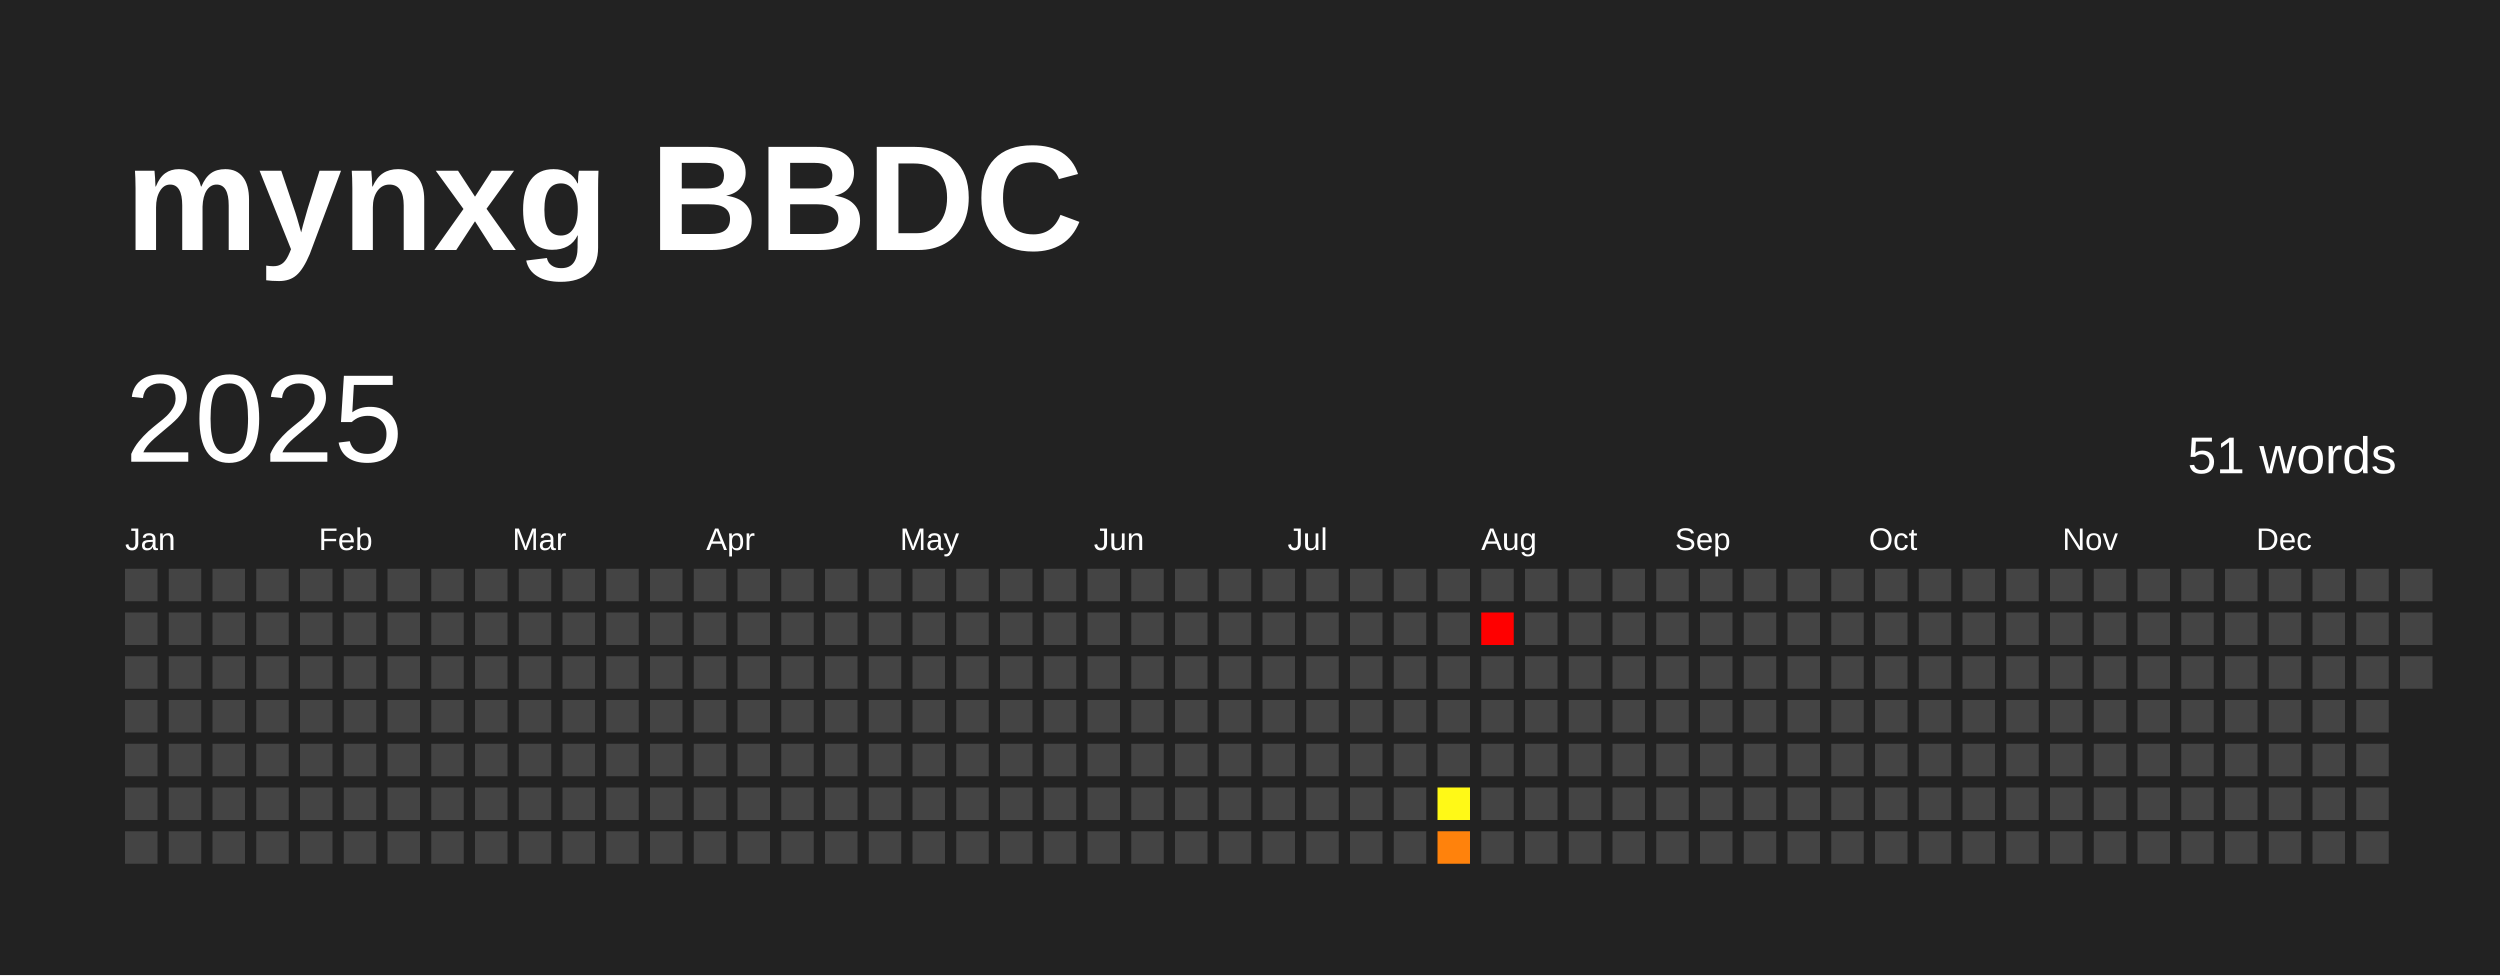
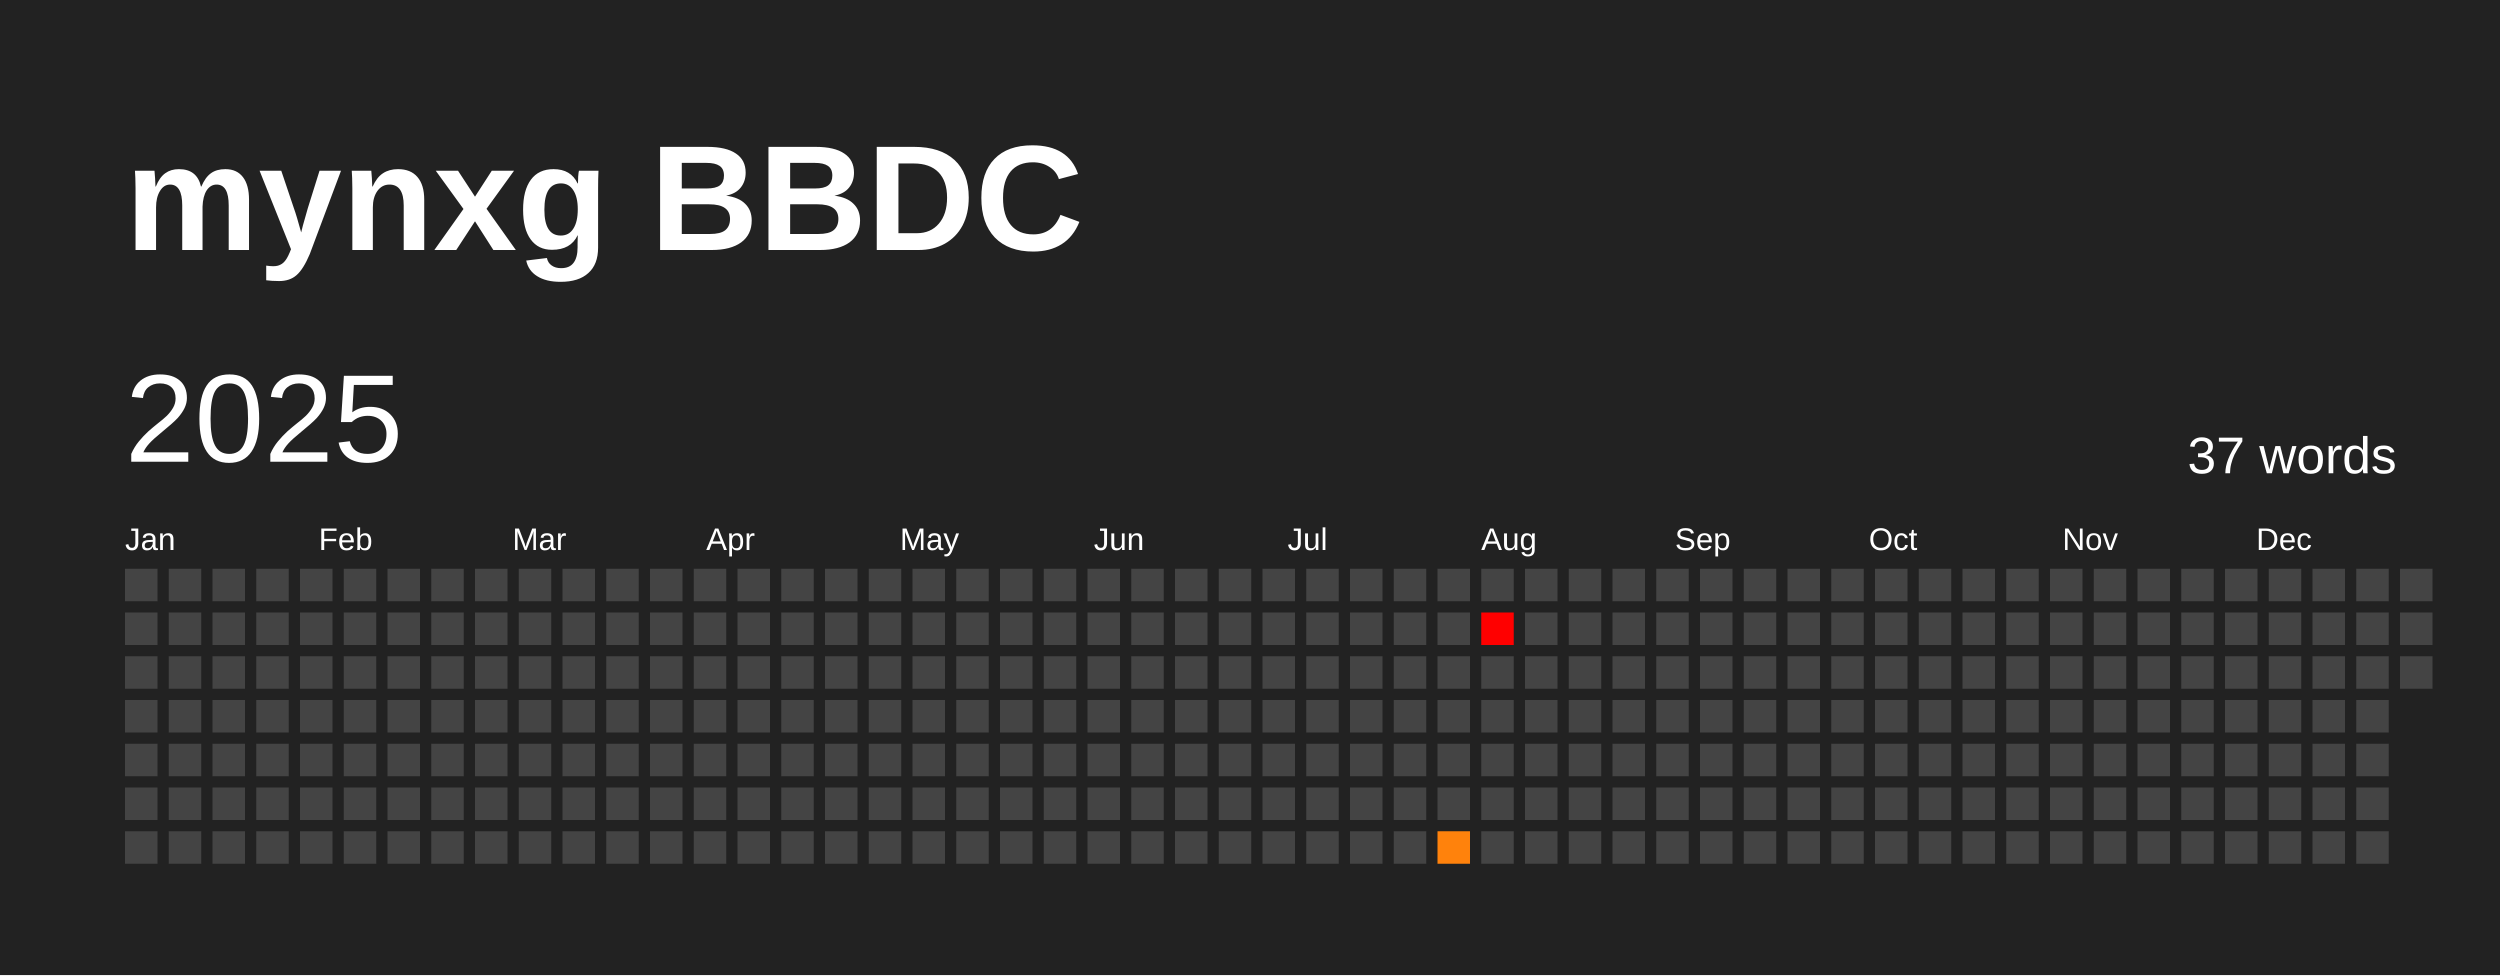
<svg xmlns="http://www.w3.org/2000/svg" baseProfile="full" height="78mm" version="1.1" viewBox="0,0,200,78" width="200mm">
  <defs />
  <rect fill="#222222" height="78" width="200" x="0" y="0" />
  <text fill="#FFFFFF" style="font-size:12px; font-family:Arial; font-weight:bold;" x="10" y="20">mynxg BBDC</text>
  <text dominant-baseline="hanging" fill="#FFFFFF" style="font-size:10.0px; font-family:Arial;" x="10" y="30">2025</text>
-   <text dominant-baseline="hanging" fill="#FFFFFF" style="font-size:4.125px; font-family:Arial;" x="175" y="35">51 words</text>
+   <text dominant-baseline="hanging" fill="#FFFFFF" style="font-size:4.125px; font-family:Arial;" x="175" y="35">37 words</text>
  <text fill="#FFFFFF" style="font-size:2.5px; font-family:Arial" x="10.0" y="44">Jan</text>
  <text fill="#FFFFFF" style="font-size:2.5px; font-family:Arial" x="25.5" y="44">Feb</text>
  <text fill="#FFFFFF" style="font-size:2.5px; font-family:Arial" x="41.0" y="44">Mar</text>
  <text fill="#FFFFFF" style="font-size:2.5px; font-family:Arial" x="56.5" y="44">Apr</text>
  <text fill="#FFFFFF" style="font-size:2.5px; font-family:Arial" x="72.0" y="44">May</text>
  <text fill="#FFFFFF" style="font-size:2.5px; font-family:Arial" x="87.5" y="44">Jun</text>
  <text fill="#FFFFFF" style="font-size:2.5px; font-family:Arial" x="103.0" y="44">Jul</text>
  <text fill="#FFFFFF" style="font-size:2.5px; font-family:Arial" x="118.5" y="44">Aug</text>
  <text fill="#FFFFFF" style="font-size:2.5px; font-family:Arial" x="134.0" y="44">Sep</text>
  <text fill="#FFFFFF" style="font-size:2.5px; font-family:Arial" x="149.5" y="44">Oct</text>
  <text fill="#FFFFFF" style="font-size:2.5px; font-family:Arial" x="165.0" y="44">Nov</text>
  <text fill="#FFFFFF" style="font-size:2.5px; font-family:Arial" x="180.5" y="44">Dec</text>
  <rect fill="#444444" height="2.6" width="2.6" x="10.0" y="45.5" />
  <rect fill="#444444" height="2.6" width="2.6" x="10.0" y="49.0" />
  <rect fill="#444444" height="2.6" width="2.6" x="10.0" y="52.5" />
  <rect fill="#444444" height="2.6" width="2.6" x="10.0" y="56.0" />
  <rect fill="#444444" height="2.6" width="2.6" x="10.0" y="59.5" />
  <rect fill="#444444" height="2.6" width="2.6" x="10.0" y="63.0" />
  <rect fill="#444444" height="2.6" width="2.6" x="10.0" y="66.5" />
  <rect fill="#444444" height="2.6" width="2.6" x="13.5" y="45.5" />
  <rect fill="#444444" height="2.6" width="2.6" x="13.5" y="49.0" />
  <rect fill="#444444" height="2.6" width="2.6" x="13.5" y="52.5" />
  <rect fill="#444444" height="2.6" width="2.6" x="13.5" y="56.0" />
  <rect fill="#444444" height="2.6" width="2.6" x="13.5" y="59.5" />
  <rect fill="#444444" height="2.6" width="2.6" x="13.5" y="63.0" />
  <rect fill="#444444" height="2.6" width="2.6" x="13.5" y="66.5" />
  <rect fill="#444444" height="2.6" width="2.6" x="17.0" y="45.5" />
  <rect fill="#444444" height="2.6" width="2.6" x="17.0" y="49.0" />
  <rect fill="#444444" height="2.6" width="2.6" x="17.0" y="52.5" />
  <rect fill="#444444" height="2.6" width="2.6" x="17.0" y="56.0" />
  <rect fill="#444444" height="2.6" width="2.6" x="17.0" y="59.5" />
  <rect fill="#444444" height="2.6" width="2.6" x="17.0" y="63.0" />
  <rect fill="#444444" height="2.6" width="2.6" x="17.0" y="66.5" />
  <rect fill="#444444" height="2.6" width="2.6" x="20.5" y="45.5" />
  <rect fill="#444444" height="2.6" width="2.6" x="20.5" y="49.0" />
  <rect fill="#444444" height="2.6" width="2.6" x="20.5" y="52.5" />
  <rect fill="#444444" height="2.6" width="2.6" x="20.5" y="56.0" />
  <rect fill="#444444" height="2.6" width="2.6" x="20.5" y="59.5" />
  <rect fill="#444444" height="2.6" width="2.6" x="20.5" y="63.0" />
  <rect fill="#444444" height="2.6" width="2.6" x="20.5" y="66.5" />
  <rect fill="#444444" height="2.6" width="2.6" x="24.0" y="45.5" />
  <rect fill="#444444" height="2.6" width="2.6" x="24.0" y="49.0" />
  <rect fill="#444444" height="2.6" width="2.6" x="24.0" y="52.5" />
  <rect fill="#444444" height="2.6" width="2.6" x="24.0" y="56.0" />
  <rect fill="#444444" height="2.6" width="2.6" x="24.0" y="59.5" />
  <rect fill="#444444" height="2.6" width="2.6" x="24.0" y="63.0" />
  <rect fill="#444444" height="2.6" width="2.6" x="24.0" y="66.5" />
  <rect fill="#444444" height="2.6" width="2.6" x="27.5" y="45.5" />
  <rect fill="#444444" height="2.6" width="2.6" x="27.5" y="49.0" />
  <rect fill="#444444" height="2.6" width="2.6" x="27.5" y="52.5" />
  <rect fill="#444444" height="2.6" width="2.6" x="27.5" y="56.0" />
  <rect fill="#444444" height="2.6" width="2.6" x="27.5" y="59.5" />
  <rect fill="#444444" height="2.6" width="2.6" x="27.5" y="63.0" />
  <rect fill="#444444" height="2.6" width="2.6" x="27.5" y="66.5" />
  <rect fill="#444444" height="2.6" width="2.6" x="31.0" y="45.5" />
  <rect fill="#444444" height="2.6" width="2.6" x="31.0" y="49.0" />
  <rect fill="#444444" height="2.6" width="2.6" x="31.0" y="52.5" />
  <rect fill="#444444" height="2.6" width="2.6" x="31.0" y="56.0" />
  <rect fill="#444444" height="2.6" width="2.6" x="31.0" y="59.5" />
  <rect fill="#444444" height="2.6" width="2.6" x="31.0" y="63.0" />
  <rect fill="#444444" height="2.6" width="2.6" x="31.0" y="66.5" />
  <rect fill="#444444" height="2.6" width="2.6" x="34.5" y="45.5" />
  <rect fill="#444444" height="2.6" width="2.6" x="34.5" y="49.0" />
  <rect fill="#444444" height="2.6" width="2.6" x="34.5" y="52.5" />
  <rect fill="#444444" height="2.6" width="2.6" x="34.5" y="56.0" />
  <rect fill="#444444" height="2.6" width="2.6" x="34.5" y="59.5" />
  <rect fill="#444444" height="2.6" width="2.6" x="34.5" y="63.0" />
  <rect fill="#444444" height="2.6" width="2.6" x="34.5" y="66.5" />
  <rect fill="#444444" height="2.6" width="2.6" x="38.0" y="45.5" />
  <rect fill="#444444" height="2.6" width="2.6" x="38.0" y="49.0" />
  <rect fill="#444444" height="2.6" width="2.6" x="38.0" y="52.5" />
  <rect fill="#444444" height="2.6" width="2.6" x="38.0" y="56.0" />
  <rect fill="#444444" height="2.6" width="2.6" x="38.0" y="59.5" />
  <rect fill="#444444" height="2.6" width="2.6" x="38.0" y="63.0" />
  <rect fill="#444444" height="2.6" width="2.6" x="38.0" y="66.5" />
  <rect fill="#444444" height="2.6" width="2.6" x="41.5" y="45.5" />
  <rect fill="#444444" height="2.6" width="2.6" x="41.5" y="49.0" />
  <rect fill="#444444" height="2.6" width="2.6" x="41.5" y="52.5" />
  <rect fill="#444444" height="2.6" width="2.6" x="41.5" y="56.0" />
  <rect fill="#444444" height="2.6" width="2.6" x="41.5" y="59.5" />
  <rect fill="#444444" height="2.6" width="2.6" x="41.5" y="63.0" />
  <rect fill="#444444" height="2.6" width="2.6" x="41.5" y="66.5" />
  <rect fill="#444444" height="2.6" width="2.6" x="45.0" y="45.5" />
  <rect fill="#444444" height="2.6" width="2.6" x="45.0" y="49.0" />
  <rect fill="#444444" height="2.6" width="2.6" x="45.0" y="52.5" />
  <rect fill="#444444" height="2.6" width="2.6" x="45.0" y="56.0" />
  <rect fill="#444444" height="2.6" width="2.6" x="45.0" y="59.5" />
  <rect fill="#444444" height="2.6" width="2.6" x="45.0" y="63.0" />
  <rect fill="#444444" height="2.6" width="2.6" x="45.0" y="66.5" />
  <rect fill="#444444" height="2.6" width="2.6" x="48.5" y="45.5" />
  <rect fill="#444444" height="2.6" width="2.6" x="48.5" y="49.0" />
  <rect fill="#444444" height="2.6" width="2.6" x="48.5" y="52.5" />
  <rect fill="#444444" height="2.6" width="2.6" x="48.5" y="56.0" />
  <rect fill="#444444" height="2.6" width="2.6" x="48.5" y="59.5" />
  <rect fill="#444444" height="2.6" width="2.6" x="48.5" y="63.0" />
  <rect fill="#444444" height="2.6" width="2.6" x="48.5" y="66.5" />
  <rect fill="#444444" height="2.6" width="2.6" x="52.0" y="45.5" />
  <rect fill="#444444" height="2.6" width="2.6" x="52.0" y="49.0" />
  <rect fill="#444444" height="2.6" width="2.6" x="52.0" y="52.5" />
  <rect fill="#444444" height="2.6" width="2.6" x="52.0" y="56.0" />
  <rect fill="#444444" height="2.6" width="2.6" x="52.0" y="59.5" />
  <rect fill="#444444" height="2.6" width="2.6" x="52.0" y="63.0" />
  <rect fill="#444444" height="2.6" width="2.6" x="52.0" y="66.5" />
  <rect fill="#444444" height="2.6" width="2.6" x="55.5" y="45.5" />
  <rect fill="#444444" height="2.6" width="2.6" x="55.5" y="49.0" />
  <rect fill="#444444" height="2.6" width="2.6" x="55.5" y="52.5" />
  <rect fill="#444444" height="2.6" width="2.6" x="55.5" y="56.0" />
  <rect fill="#444444" height="2.6" width="2.6" x="55.5" y="59.5" />
  <rect fill="#444444" height="2.6" width="2.6" x="55.5" y="63.0" />
  <rect fill="#444444" height="2.6" width="2.6" x="55.5" y="66.5" />
  <rect fill="#444444" height="2.6" width="2.6" x="59.0" y="45.5" />
  <rect fill="#444444" height="2.6" width="2.6" x="59.0" y="49.0" />
  <rect fill="#444444" height="2.6" width="2.6" x="59.0" y="52.5" />
  <rect fill="#444444" height="2.6" width="2.6" x="59.0" y="56.0" />
  <rect fill="#444444" height="2.6" width="2.6" x="59.0" y="59.5" />
  <rect fill="#444444" height="2.6" width="2.6" x="59.0" y="63.0" />
  <rect fill="#444444" height="2.6" width="2.6" x="59.0" y="66.5" />
  <rect fill="#444444" height="2.6" width="2.6" x="62.5" y="45.5" />
  <rect fill="#444444" height="2.6" width="2.6" x="62.5" y="49.0" />
  <rect fill="#444444" height="2.6" width="2.6" x="62.5" y="52.5" />
  <rect fill="#444444" height="2.6" width="2.6" x="62.5" y="56.0" />
  <rect fill="#444444" height="2.6" width="2.6" x="62.5" y="59.5" />
  <rect fill="#444444" height="2.6" width="2.6" x="62.5" y="63.0" />
  <rect fill="#444444" height="2.6" width="2.6" x="62.5" y="66.5" />
  <rect fill="#444444" height="2.6" width="2.6" x="66.0" y="45.5" />
  <rect fill="#444444" height="2.6" width="2.6" x="66.0" y="49.0" />
  <rect fill="#444444" height="2.6" width="2.6" x="66.0" y="52.5" />
  <rect fill="#444444" height="2.6" width="2.6" x="66.0" y="56.0" />
  <rect fill="#444444" height="2.6" width="2.6" x="66.0" y="59.5" />
  <rect fill="#444444" height="2.6" width="2.6" x="66.0" y="63.0" />
  <rect fill="#444444" height="2.6" width="2.6" x="66.0" y="66.5" />
  <rect fill="#444444" height="2.6" width="2.6" x="69.5" y="45.5" />
  <rect fill="#444444" height="2.6" width="2.6" x="69.5" y="49.0" />
  <rect fill="#444444" height="2.6" width="2.6" x="69.5" y="52.5" />
  <rect fill="#444444" height="2.6" width="2.6" x="69.5" y="56.0" />
  <rect fill="#444444" height="2.6" width="2.6" x="69.5" y="59.5" />
  <rect fill="#444444" height="2.6" width="2.6" x="69.5" y="63.0" />
  <rect fill="#444444" height="2.6" width="2.6" x="69.5" y="66.5" />
  <rect fill="#444444" height="2.6" width="2.6" x="73.0" y="45.5" />
  <rect fill="#444444" height="2.6" width="2.6" x="73.0" y="49.0" />
  <rect fill="#444444" height="2.6" width="2.6" x="73.0" y="52.5" />
  <rect fill="#444444" height="2.6" width="2.6" x="73.0" y="56.0" />
  <rect fill="#444444" height="2.6" width="2.6" x="73.0" y="59.5" />
  <rect fill="#444444" height="2.6" width="2.6" x="73.0" y="63.0" />
  <rect fill="#444444" height="2.6" width="2.6" x="73.0" y="66.5" />
  <rect fill="#444444" height="2.6" width="2.6" x="76.5" y="45.5" />
  <rect fill="#444444" height="2.6" width="2.6" x="76.5" y="49.0" />
  <rect fill="#444444" height="2.6" width="2.6" x="76.5" y="52.5" />
  <rect fill="#444444" height="2.6" width="2.6" x="76.5" y="56.0" />
  <rect fill="#444444" height="2.6" width="2.6" x="76.5" y="59.5" />
  <rect fill="#444444" height="2.6" width="2.6" x="76.5" y="63.0" />
  <rect fill="#444444" height="2.6" width="2.6" x="76.5" y="66.5" />
  <rect fill="#444444" height="2.6" width="2.6" x="80.0" y="45.5" />
  <rect fill="#444444" height="2.6" width="2.6" x="80.0" y="49.0" />
  <rect fill="#444444" height="2.6" width="2.6" x="80.0" y="52.5" />
  <rect fill="#444444" height="2.6" width="2.6" x="80.0" y="56.0" />
  <rect fill="#444444" height="2.6" width="2.6" x="80.0" y="59.5" />
  <rect fill="#444444" height="2.6" width="2.6" x="80.0" y="63.0" />
  <rect fill="#444444" height="2.6" width="2.6" x="80.0" y="66.5" />
  <rect fill="#444444" height="2.6" width="2.6" x="83.5" y="45.5" />
  <rect fill="#444444" height="2.6" width="2.6" x="83.5" y="49.0" />
  <rect fill="#444444" height="2.6" width="2.6" x="83.5" y="52.5" />
  <rect fill="#444444" height="2.6" width="2.6" x="83.5" y="56.0" />
  <rect fill="#444444" height="2.6" width="2.6" x="83.5" y="59.5" />
  <rect fill="#444444" height="2.6" width="2.6" x="83.5" y="63.0" />
  <rect fill="#444444" height="2.6" width="2.6" x="83.5" y="66.5" />
  <rect fill="#444444" height="2.6" width="2.6" x="87.0" y="45.5" />
  <rect fill="#444444" height="2.6" width="2.6" x="87.0" y="49.0" />
  <rect fill="#444444" height="2.6" width="2.6" x="87.0" y="52.5" />
  <rect fill="#444444" height="2.6" width="2.6" x="87.0" y="56.0" />
  <rect fill="#444444" height="2.6" width="2.6" x="87.0" y="59.5" />
  <rect fill="#444444" height="2.6" width="2.6" x="87.0" y="63.0" />
  <rect fill="#444444" height="2.6" width="2.6" x="87.0" y="66.5" />
  <rect fill="#444444" height="2.6" width="2.6" x="90.5" y="45.5" />
  <rect fill="#444444" height="2.6" width="2.6" x="90.5" y="49.0" />
  <rect fill="#444444" height="2.6" width="2.6" x="90.5" y="52.5" />
  <rect fill="#444444" height="2.6" width="2.6" x="90.5" y="56.0" />
  <rect fill="#444444" height="2.6" width="2.6" x="90.5" y="59.5" />
  <rect fill="#444444" height="2.6" width="2.6" x="90.5" y="63.0" />
  <rect fill="#444444" height="2.6" width="2.6" x="90.5" y="66.5" />
  <rect fill="#444444" height="2.6" width="2.6" x="94.0" y="45.5" />
  <rect fill="#444444" height="2.6" width="2.6" x="94.0" y="49.0" />
  <rect fill="#444444" height="2.6" width="2.6" x="94.0" y="52.5" />
  <rect fill="#444444" height="2.6" width="2.6" x="94.0" y="56.0" />
  <rect fill="#444444" height="2.6" width="2.6" x="94.0" y="59.5" />
  <rect fill="#444444" height="2.6" width="2.6" x="94.0" y="63.0" />
  <rect fill="#444444" height="2.6" width="2.6" x="94.0" y="66.5" />
  <rect fill="#444444" height="2.6" width="2.6" x="97.5" y="45.5" />
  <rect fill="#444444" height="2.6" width="2.6" x="97.5" y="49.0" />
  <rect fill="#444444" height="2.6" width="2.6" x="97.5" y="52.5" />
  <rect fill="#444444" height="2.6" width="2.6" x="97.5" y="56.0" />
  <rect fill="#444444" height="2.6" width="2.6" x="97.5" y="59.5" />
  <rect fill="#444444" height="2.6" width="2.6" x="97.5" y="63.0" />
  <rect fill="#444444" height="2.6" width="2.6" x="97.5" y="66.5" />
  <rect fill="#444444" height="2.6" width="2.6" x="101.0" y="45.5" />
  <rect fill="#444444" height="2.6" width="2.6" x="101.0" y="49.0" />
  <rect fill="#444444" height="2.6" width="2.6" x="101.0" y="52.5" />
  <rect fill="#444444" height="2.6" width="2.6" x="101.0" y="56.0" />
  <rect fill="#444444" height="2.6" width="2.6" x="101.0" y="59.5" />
  <rect fill="#444444" height="2.6" width="2.6" x="101.0" y="63.0" />
  <rect fill="#444444" height="2.6" width="2.6" x="101.0" y="66.5" />
  <rect fill="#444444" height="2.6" width="2.6" x="104.5" y="45.5" />
  <rect fill="#444444" height="2.6" width="2.6" x="104.5" y="49.0" />
  <rect fill="#444444" height="2.6" width="2.6" x="104.5" y="52.5" />
  <rect fill="#444444" height="2.6" width="2.6" x="104.5" y="56.0" />
  <rect fill="#444444" height="2.6" width="2.6" x="104.5" y="59.5" />
  <rect fill="#444444" height="2.6" width="2.6" x="104.5" y="63.0" />
  <rect fill="#444444" height="2.6" width="2.6" x="104.5" y="66.5" />
  <rect fill="#444444" height="2.6" width="2.6" x="108.0" y="45.5" />
  <rect fill="#444444" height="2.6" width="2.6" x="108.0" y="49.0" />
  <rect fill="#444444" height="2.6" width="2.6" x="108.0" y="52.5" />
  <rect fill="#444444" height="2.6" width="2.6" x="108.0" y="56.0" />
  <rect fill="#444444" height="2.6" width="2.6" x="108.0" y="59.5" />
  <rect fill="#444444" height="2.6" width="2.6" x="108.0" y="63.0" />
  <rect fill="#444444" height="2.6" width="2.6" x="108.0" y="66.5" />
  <rect fill="#444444" height="2.6" width="2.6" x="111.5" y="45.5" />
  <rect fill="#444444" height="2.6" width="2.6" x="111.5" y="49.0" />
  <rect fill="#444444" height="2.6" width="2.6" x="111.5" y="52.5" />
  <rect fill="#444444" height="2.6" width="2.6" x="111.5" y="56.0" />
  <rect fill="#444444" height="2.6" width="2.6" x="111.5" y="59.5" />
  <rect fill="#444444" height="2.6" width="2.6" x="111.5" y="63.0" />
  <rect fill="#444444" height="2.6" width="2.6" x="111.5" y="66.5" />
  <rect fill="#444444" height="2.6" width="2.6" x="115.0" y="45.5" />
  <rect fill="#444444" height="2.6" width="2.6" x="115.0" y="49.0" />
  <rect fill="#444444" height="2.6" width="2.6" x="115.0" y="52.5" />
  <rect fill="#444444" height="2.6" width="2.6" x="115.0" y="56.0" />
  <rect fill="#444444" height="2.6" width="2.6" x="115.0" y="59.5" />
-   <rect fill="#fff917" height="2.6" width="2.6" x="115.0" y="63.0" />
+   <rect fill="#444444" height="2.6" width="2.6" x="115.0" y="63.0" />
  <rect fill="#ff820c" height="2.6" width="2.6" x="115.0" y="66.5" />
  <rect fill="#444444" height="2.6" width="2.6" x="118.5" y="45.5" />
  <rect fill="red" height="2.6" width="2.6" x="118.5" y="49.0" />
  <rect fill="#444444" height="2.6" width="2.6" x="118.5" y="52.5" />
  <rect fill="#444444" height="2.6" width="2.6" x="118.5" y="56.0" />
  <rect fill="#444444" height="2.6" width="2.6" x="118.5" y="59.5" />
  <rect fill="#444444" height="2.6" width="2.6" x="118.5" y="63.0" />
  <rect fill="#444444" height="2.6" width="2.6" x="118.5" y="66.5" />
  <rect fill="#444444" height="2.6" width="2.6" x="122.0" y="45.5" />
  <rect fill="#444444" height="2.6" width="2.6" x="122.0" y="49.0" />
  <rect fill="#444444" height="2.6" width="2.6" x="122.0" y="52.5" />
  <rect fill="#444444" height="2.6" width="2.6" x="122.0" y="56.0" />
  <rect fill="#444444" height="2.6" width="2.6" x="122.0" y="59.5" />
  <rect fill="#444444" height="2.6" width="2.6" x="122.0" y="63.0" />
  <rect fill="#444444" height="2.6" width="2.6" x="122.0" y="66.5" />
  <rect fill="#444444" height="2.6" width="2.6" x="125.5" y="45.5" />
  <rect fill="#444444" height="2.6" width="2.6" x="125.5" y="49.0" />
  <rect fill="#444444" height="2.6" width="2.6" x="125.5" y="52.5" />
  <rect fill="#444444" height="2.6" width="2.6" x="125.5" y="56.0" />
  <rect fill="#444444" height="2.6" width="2.6" x="125.5" y="59.5" />
  <rect fill="#444444" height="2.6" width="2.6" x="125.5" y="63.0" />
  <rect fill="#444444" height="2.6" width="2.6" x="125.5" y="66.5" />
  <rect fill="#444444" height="2.6" width="2.6" x="129.0" y="45.5" />
  <rect fill="#444444" height="2.6" width="2.6" x="129.0" y="49.0" />
  <rect fill="#444444" height="2.6" width="2.6" x="129.0" y="52.5" />
  <rect fill="#444444" height="2.6" width="2.6" x="129.0" y="56.0" />
  <rect fill="#444444" height="2.6" width="2.6" x="129.0" y="59.5" />
  <rect fill="#444444" height="2.6" width="2.6" x="129.0" y="63.0" />
  <rect fill="#444444" height="2.6" width="2.6" x="129.0" y="66.5" />
  <rect fill="#444444" height="2.6" width="2.6" x="132.5" y="45.5" />
  <rect fill="#444444" height="2.6" width="2.6" x="132.5" y="49.0" />
  <rect fill="#444444" height="2.6" width="2.6" x="132.5" y="52.5" />
  <rect fill="#444444" height="2.6" width="2.6" x="132.5" y="56.0" />
  <rect fill="#444444" height="2.6" width="2.6" x="132.5" y="59.5" />
  <rect fill="#444444" height="2.6" width="2.6" x="132.5" y="63.0" />
  <rect fill="#444444" height="2.6" width="2.6" x="132.5" y="66.5" />
  <rect fill="#444444" height="2.6" width="2.6" x="136.0" y="45.5" />
  <rect fill="#444444" height="2.6" width="2.6" x="136.0" y="49.0" />
  <rect fill="#444444" height="2.6" width="2.6" x="136.0" y="52.5" />
  <rect fill="#444444" height="2.6" width="2.6" x="136.0" y="56.0" />
  <rect fill="#444444" height="2.6" width="2.6" x="136.0" y="59.5" />
  <rect fill="#444444" height="2.6" width="2.6" x="136.0" y="63.0" />
  <rect fill="#444444" height="2.6" width="2.6" x="136.0" y="66.5" />
  <rect fill="#444444" height="2.6" width="2.6" x="139.5" y="45.5" />
  <rect fill="#444444" height="2.6" width="2.6" x="139.5" y="49.0" />
  <rect fill="#444444" height="2.6" width="2.6" x="139.5" y="52.5" />
  <rect fill="#444444" height="2.6" width="2.6" x="139.5" y="56.0" />
  <rect fill="#444444" height="2.6" width="2.6" x="139.5" y="59.5" />
  <rect fill="#444444" height="2.6" width="2.6" x="139.5" y="63.0" />
  <rect fill="#444444" height="2.6" width="2.6" x="139.5" y="66.5" />
  <rect fill="#444444" height="2.6" width="2.6" x="143.0" y="45.5" />
  <rect fill="#444444" height="2.6" width="2.6" x="143.0" y="49.0" />
  <rect fill="#444444" height="2.6" width="2.6" x="143.0" y="52.5" />
  <rect fill="#444444" height="2.6" width="2.6" x="143.0" y="56.0" />
  <rect fill="#444444" height="2.6" width="2.6" x="143.0" y="59.5" />
  <rect fill="#444444" height="2.6" width="2.6" x="143.0" y="63.0" />
  <rect fill="#444444" height="2.6" width="2.6" x="143.0" y="66.5" />
  <rect fill="#444444" height="2.6" width="2.6" x="146.5" y="45.5" />
  <rect fill="#444444" height="2.6" width="2.6" x="146.5" y="49.0" />
  <rect fill="#444444" height="2.6" width="2.6" x="146.5" y="52.5" />
  <rect fill="#444444" height="2.6" width="2.6" x="146.5" y="56.0" />
  <rect fill="#444444" height="2.6" width="2.6" x="146.5" y="59.5" />
  <rect fill="#444444" height="2.6" width="2.6" x="146.5" y="63.0" />
  <rect fill="#444444" height="2.6" width="2.6" x="146.5" y="66.5" />
  <rect fill="#444444" height="2.6" width="2.6" x="150.0" y="45.5" />
  <rect fill="#444444" height="2.6" width="2.6" x="150.0" y="49.0" />
  <rect fill="#444444" height="2.6" width="2.6" x="150.0" y="52.5" />
  <rect fill="#444444" height="2.6" width="2.6" x="150.0" y="56.0" />
  <rect fill="#444444" height="2.6" width="2.6" x="150.0" y="59.5" />
  <rect fill="#444444" height="2.6" width="2.6" x="150.0" y="63.0" />
  <rect fill="#444444" height="2.6" width="2.6" x="150.0" y="66.5" />
  <rect fill="#444444" height="2.6" width="2.6" x="153.5" y="45.5" />
  <rect fill="#444444" height="2.6" width="2.6" x="153.5" y="49.0" />
  <rect fill="#444444" height="2.6" width="2.6" x="153.5" y="52.5" />
  <rect fill="#444444" height="2.6" width="2.6" x="153.5" y="56.0" />
  <rect fill="#444444" height="2.6" width="2.6" x="153.5" y="59.5" />
  <rect fill="#444444" height="2.6" width="2.6" x="153.5" y="63.0" />
  <rect fill="#444444" height="2.6" width="2.6" x="153.5" y="66.5" />
  <rect fill="#444444" height="2.6" width="2.6" x="157.0" y="45.5" />
  <rect fill="#444444" height="2.6" width="2.6" x="157.0" y="49.0" />
  <rect fill="#444444" height="2.6" width="2.6" x="157.0" y="52.5" />
  <rect fill="#444444" height="2.6" width="2.6" x="157.0" y="56.0" />
  <rect fill="#444444" height="2.6" width="2.6" x="157.0" y="59.5" />
  <rect fill="#444444" height="2.6" width="2.6" x="157.0" y="63.0" />
  <rect fill="#444444" height="2.6" width="2.6" x="157.0" y="66.5" />
  <rect fill="#444444" height="2.6" width="2.6" x="160.5" y="45.5" />
  <rect fill="#444444" height="2.6" width="2.6" x="160.5" y="49.0" />
  <rect fill="#444444" height="2.6" width="2.6" x="160.5" y="52.5" />
  <rect fill="#444444" height="2.6" width="2.6" x="160.5" y="56.0" />
  <rect fill="#444444" height="2.6" width="2.6" x="160.5" y="59.5" />
  <rect fill="#444444" height="2.6" width="2.6" x="160.5" y="63.0" />
  <rect fill="#444444" height="2.6" width="2.6" x="160.5" y="66.5" />
  <rect fill="#444444" height="2.6" width="2.6" x="164.0" y="45.5" />
  <rect fill="#444444" height="2.6" width="2.6" x="164.0" y="49.0" />
  <rect fill="#444444" height="2.6" width="2.6" x="164.0" y="52.5" />
  <rect fill="#444444" height="2.6" width="2.6" x="164.0" y="56.0" />
  <rect fill="#444444" height="2.6" width="2.6" x="164.0" y="59.5" />
  <rect fill="#444444" height="2.6" width="2.6" x="164.0" y="63.0" />
  <rect fill="#444444" height="2.6" width="2.6" x="164.0" y="66.5" />
  <rect fill="#444444" height="2.6" width="2.6" x="167.5" y="45.5" />
  <rect fill="#444444" height="2.6" width="2.6" x="167.5" y="49.0" />
  <rect fill="#444444" height="2.6" width="2.6" x="167.5" y="52.5" />
  <rect fill="#444444" height="2.6" width="2.6" x="167.5" y="56.0" />
  <rect fill="#444444" height="2.6" width="2.6" x="167.5" y="59.5" />
  <rect fill="#444444" height="2.6" width="2.6" x="167.5" y="63.0" />
  <rect fill="#444444" height="2.6" width="2.6" x="167.5" y="66.5" />
  <rect fill="#444444" height="2.6" width="2.6" x="171.0" y="45.5" />
  <rect fill="#444444" height="2.6" width="2.6" x="171.0" y="49.0" />
  <rect fill="#444444" height="2.6" width="2.6" x="171.0" y="52.5" />
  <rect fill="#444444" height="2.6" width="2.6" x="171.0" y="56.0" />
  <rect fill="#444444" height="2.6" width="2.6" x="171.0" y="59.5" />
  <rect fill="#444444" height="2.6" width="2.6" x="171.0" y="63.0" />
  <rect fill="#444444" height="2.6" width="2.6" x="171.0" y="66.5" />
  <rect fill="#444444" height="2.6" width="2.6" x="174.5" y="45.5" />
  <rect fill="#444444" height="2.6" width="2.6" x="174.5" y="49.0" />
  <rect fill="#444444" height="2.6" width="2.6" x="174.5" y="52.5" />
  <rect fill="#444444" height="2.6" width="2.6" x="174.5" y="56.0" />
  <rect fill="#444444" height="2.6" width="2.6" x="174.5" y="59.5" />
  <rect fill="#444444" height="2.6" width="2.6" x="174.5" y="63.0" />
  <rect fill="#444444" height="2.6" width="2.6" x="174.5" y="66.5" />
  <rect fill="#444444" height="2.6" width="2.6" x="178.0" y="45.5" />
  <rect fill="#444444" height="2.6" width="2.6" x="178.0" y="49.0" />
  <rect fill="#444444" height="2.6" width="2.6" x="178.0" y="52.5" />
  <rect fill="#444444" height="2.6" width="2.6" x="178.0" y="56.0" />
  <rect fill="#444444" height="2.6" width="2.6" x="178.0" y="59.5" />
  <rect fill="#444444" height="2.6" width="2.6" x="178.0" y="63.0" />
  <rect fill="#444444" height="2.6" width="2.6" x="178.0" y="66.5" />
  <rect fill="#444444" height="2.6" width="2.6" x="181.5" y="45.5" />
  <rect fill="#444444" height="2.6" width="2.6" x="181.5" y="49.0" />
  <rect fill="#444444" height="2.6" width="2.6" x="181.5" y="52.5" />
  <rect fill="#444444" height="2.6" width="2.6" x="181.5" y="56.0" />
  <rect fill="#444444" height="2.6" width="2.6" x="181.5" y="59.5" />
  <rect fill="#444444" height="2.6" width="2.6" x="181.5" y="63.0" />
  <rect fill="#444444" height="2.6" width="2.6" x="181.5" y="66.5" />
  <rect fill="#444444" height="2.6" width="2.6" x="185.0" y="45.5" />
  <rect fill="#444444" height="2.6" width="2.6" x="185.0" y="49.0" />
  <rect fill="#444444" height="2.6" width="2.6" x="185.0" y="52.5" />
  <rect fill="#444444" height="2.6" width="2.6" x="185.0" y="56.0" />
  <rect fill="#444444" height="2.6" width="2.6" x="185.0" y="59.5" />
  <rect fill="#444444" height="2.6" width="2.6" x="185.0" y="63.0" />
  <rect fill="#444444" height="2.6" width="2.6" x="185.0" y="66.5" />
  <rect fill="#444444" height="2.6" width="2.6" x="188.5" y="45.5" />
  <rect fill="#444444" height="2.6" width="2.6" x="188.5" y="49.0" />
  <rect fill="#444444" height="2.6" width="2.6" x="188.5" y="52.5" />
  <rect fill="#444444" height="2.6" width="2.6" x="188.5" y="56.0" />
  <rect fill="#444444" height="2.6" width="2.6" x="188.5" y="59.5" />
  <rect fill="#444444" height="2.6" width="2.6" x="188.5" y="63.0" />
  <rect fill="#444444" height="2.6" width="2.6" x="188.5" y="66.5" />
  <rect fill="#444444" height="2.6" width="2.6" x="192.0" y="45.5" />
  <rect fill="#444444" height="2.6" width="2.6" x="192.0" y="49.0" />
  <rect fill="#444444" height="2.6" width="2.6" x="192.0" y="52.5" />
</svg>
